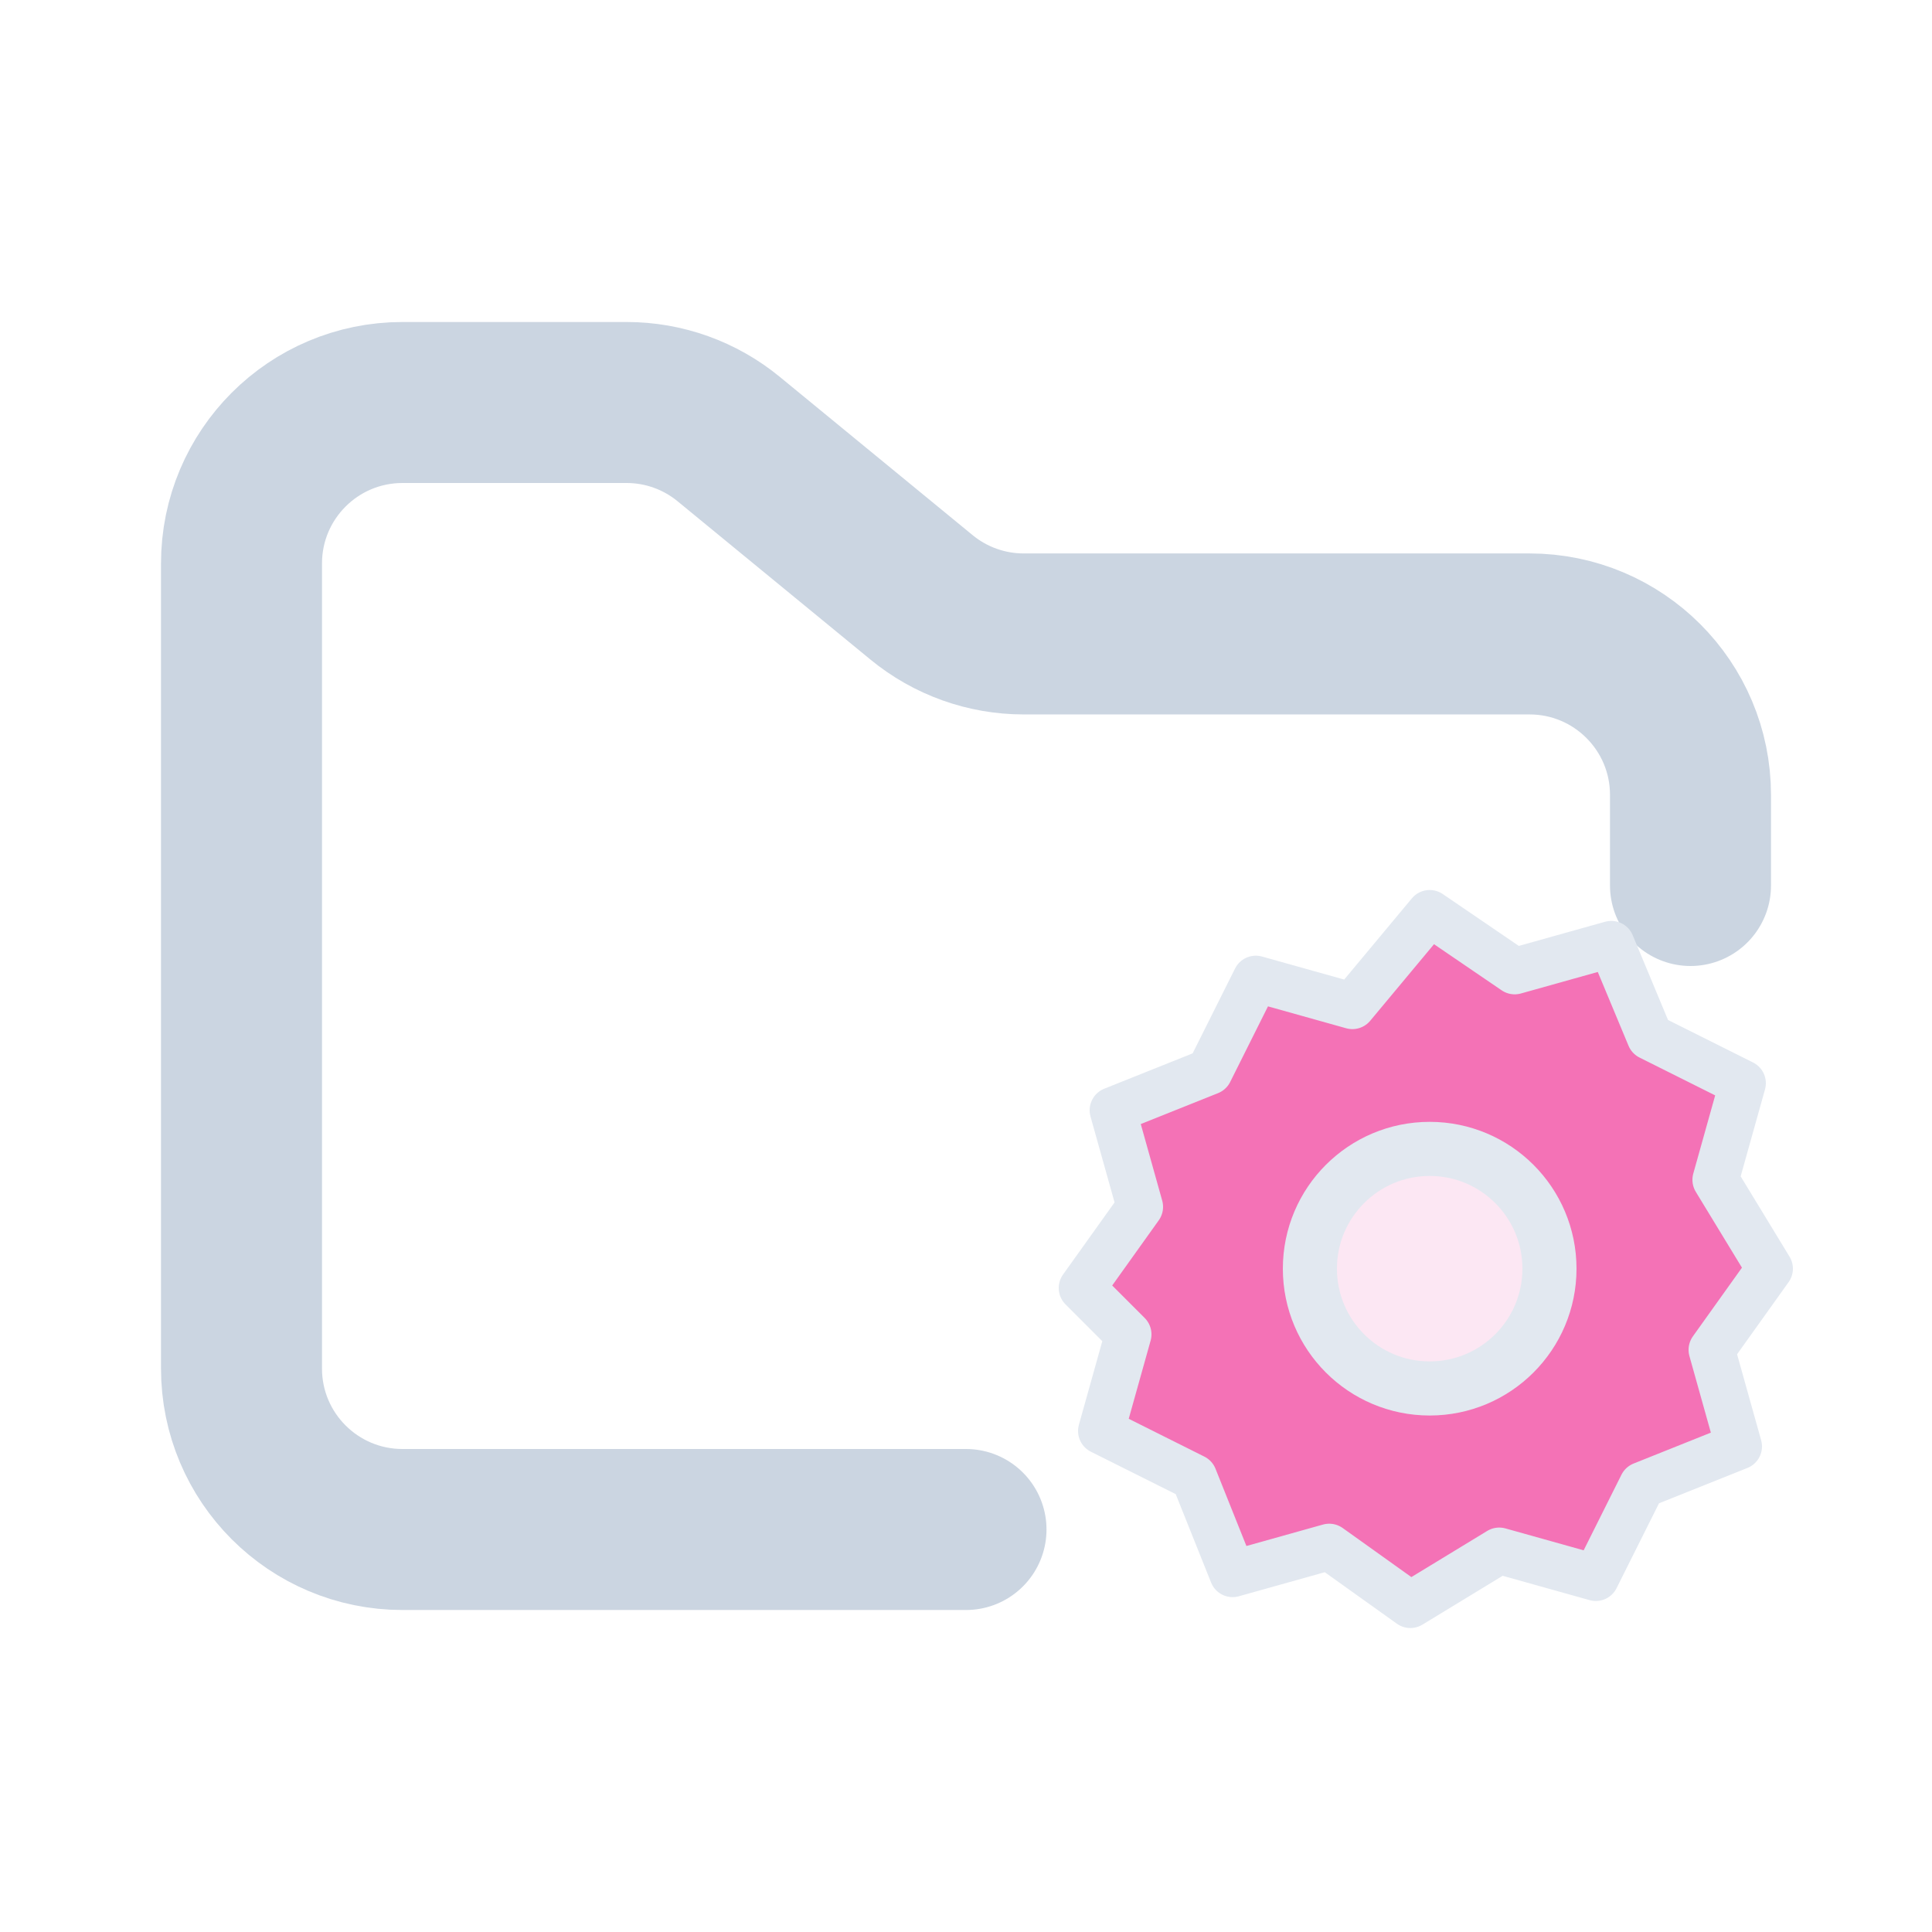
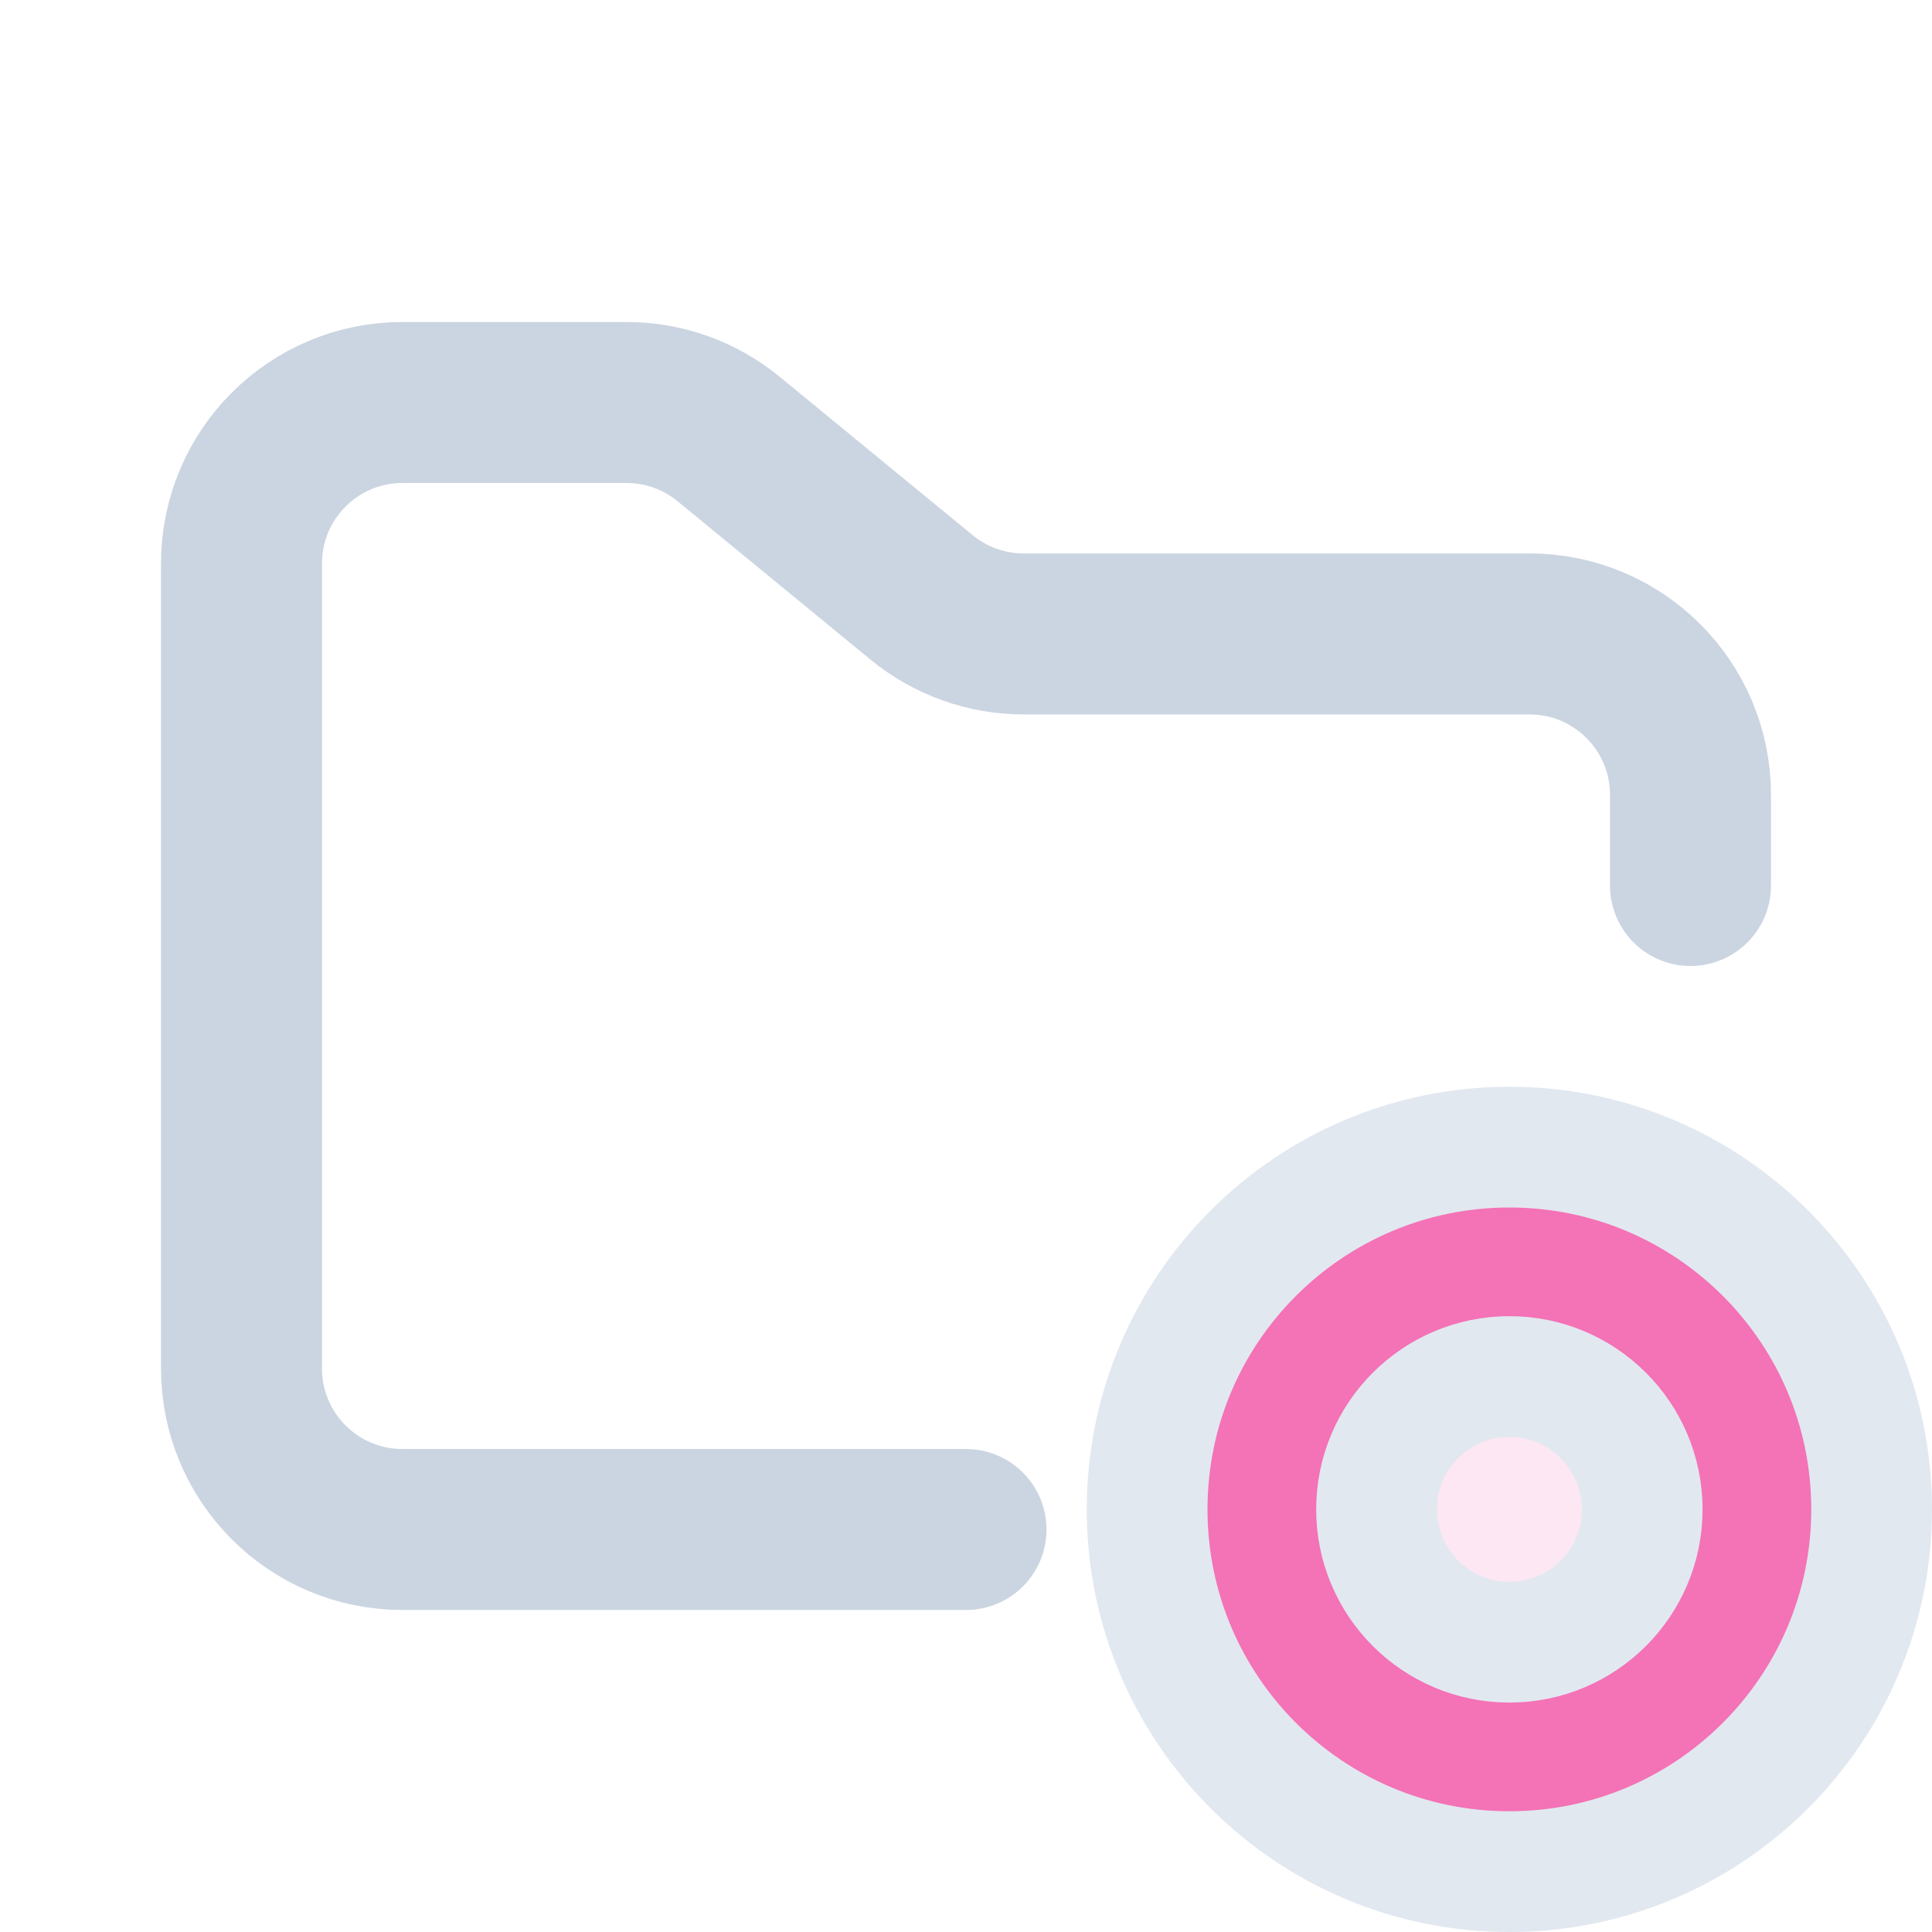
<svg xmlns="http://www.w3.org/2000/svg" width="16" height="16" viewBox="0 0 24 24" fill="none">
  <path d="M12 19H5C3.895 19 3 18.105 3 17V7C3 5.895 3.895 5 5 5H7.784C8.247 5 8.696 5.161 9.053 5.455L11.447 7.42C11.804 7.714 12.253 7.875 12.716 7.875H19C20.105 7.875 21 8.77 21 9.875V11" stroke="#CBD5E1" stroke-width="2" stroke-linecap="round" stroke-linejoin="round" />
-   <g transform="translate(12 10) scale(.48)">
-     <path d="M12 2.8l2.2 1.5 2.5-.7 1 2.4 2.4 1.2-.7 2.5 1.4 2.3-1.5 2.1.7 2.5-2.5 1-1.2 2.4-2.5-.7-2.3 1.4-2.1-1.5-2.5.7-1-2.5-2.4-1.2.7-2.5L3 12.5l1.5-2.1-.7-2.5 2.5-1 1.2-2.4 2.5.7Z" fill="#F472B6" stroke="#E2E8F0" stroke-width="1.2" stroke-linejoin="round" />
-     <circle cx="12" cy="12" r="3.1" fill="#FCE7F3" stroke="#E2E8F0" stroke-width="1.4" />
+   <g transform="scale(1.5)">
+     <circle cx="12.5" cy="12.5" r="3" fill="#F472B6" stroke="#E2E8F0" stroke-width="1" stroke-linecap="round" stroke-linejoin="round" />
+     <circle cx="12.5" cy="12.5" r="1.1" fill="#FCE7F3" stroke="#E2E8F0" stroke-width="1" stroke-linecap="round" stroke-linejoin="round" />
  </g>
</svg>
